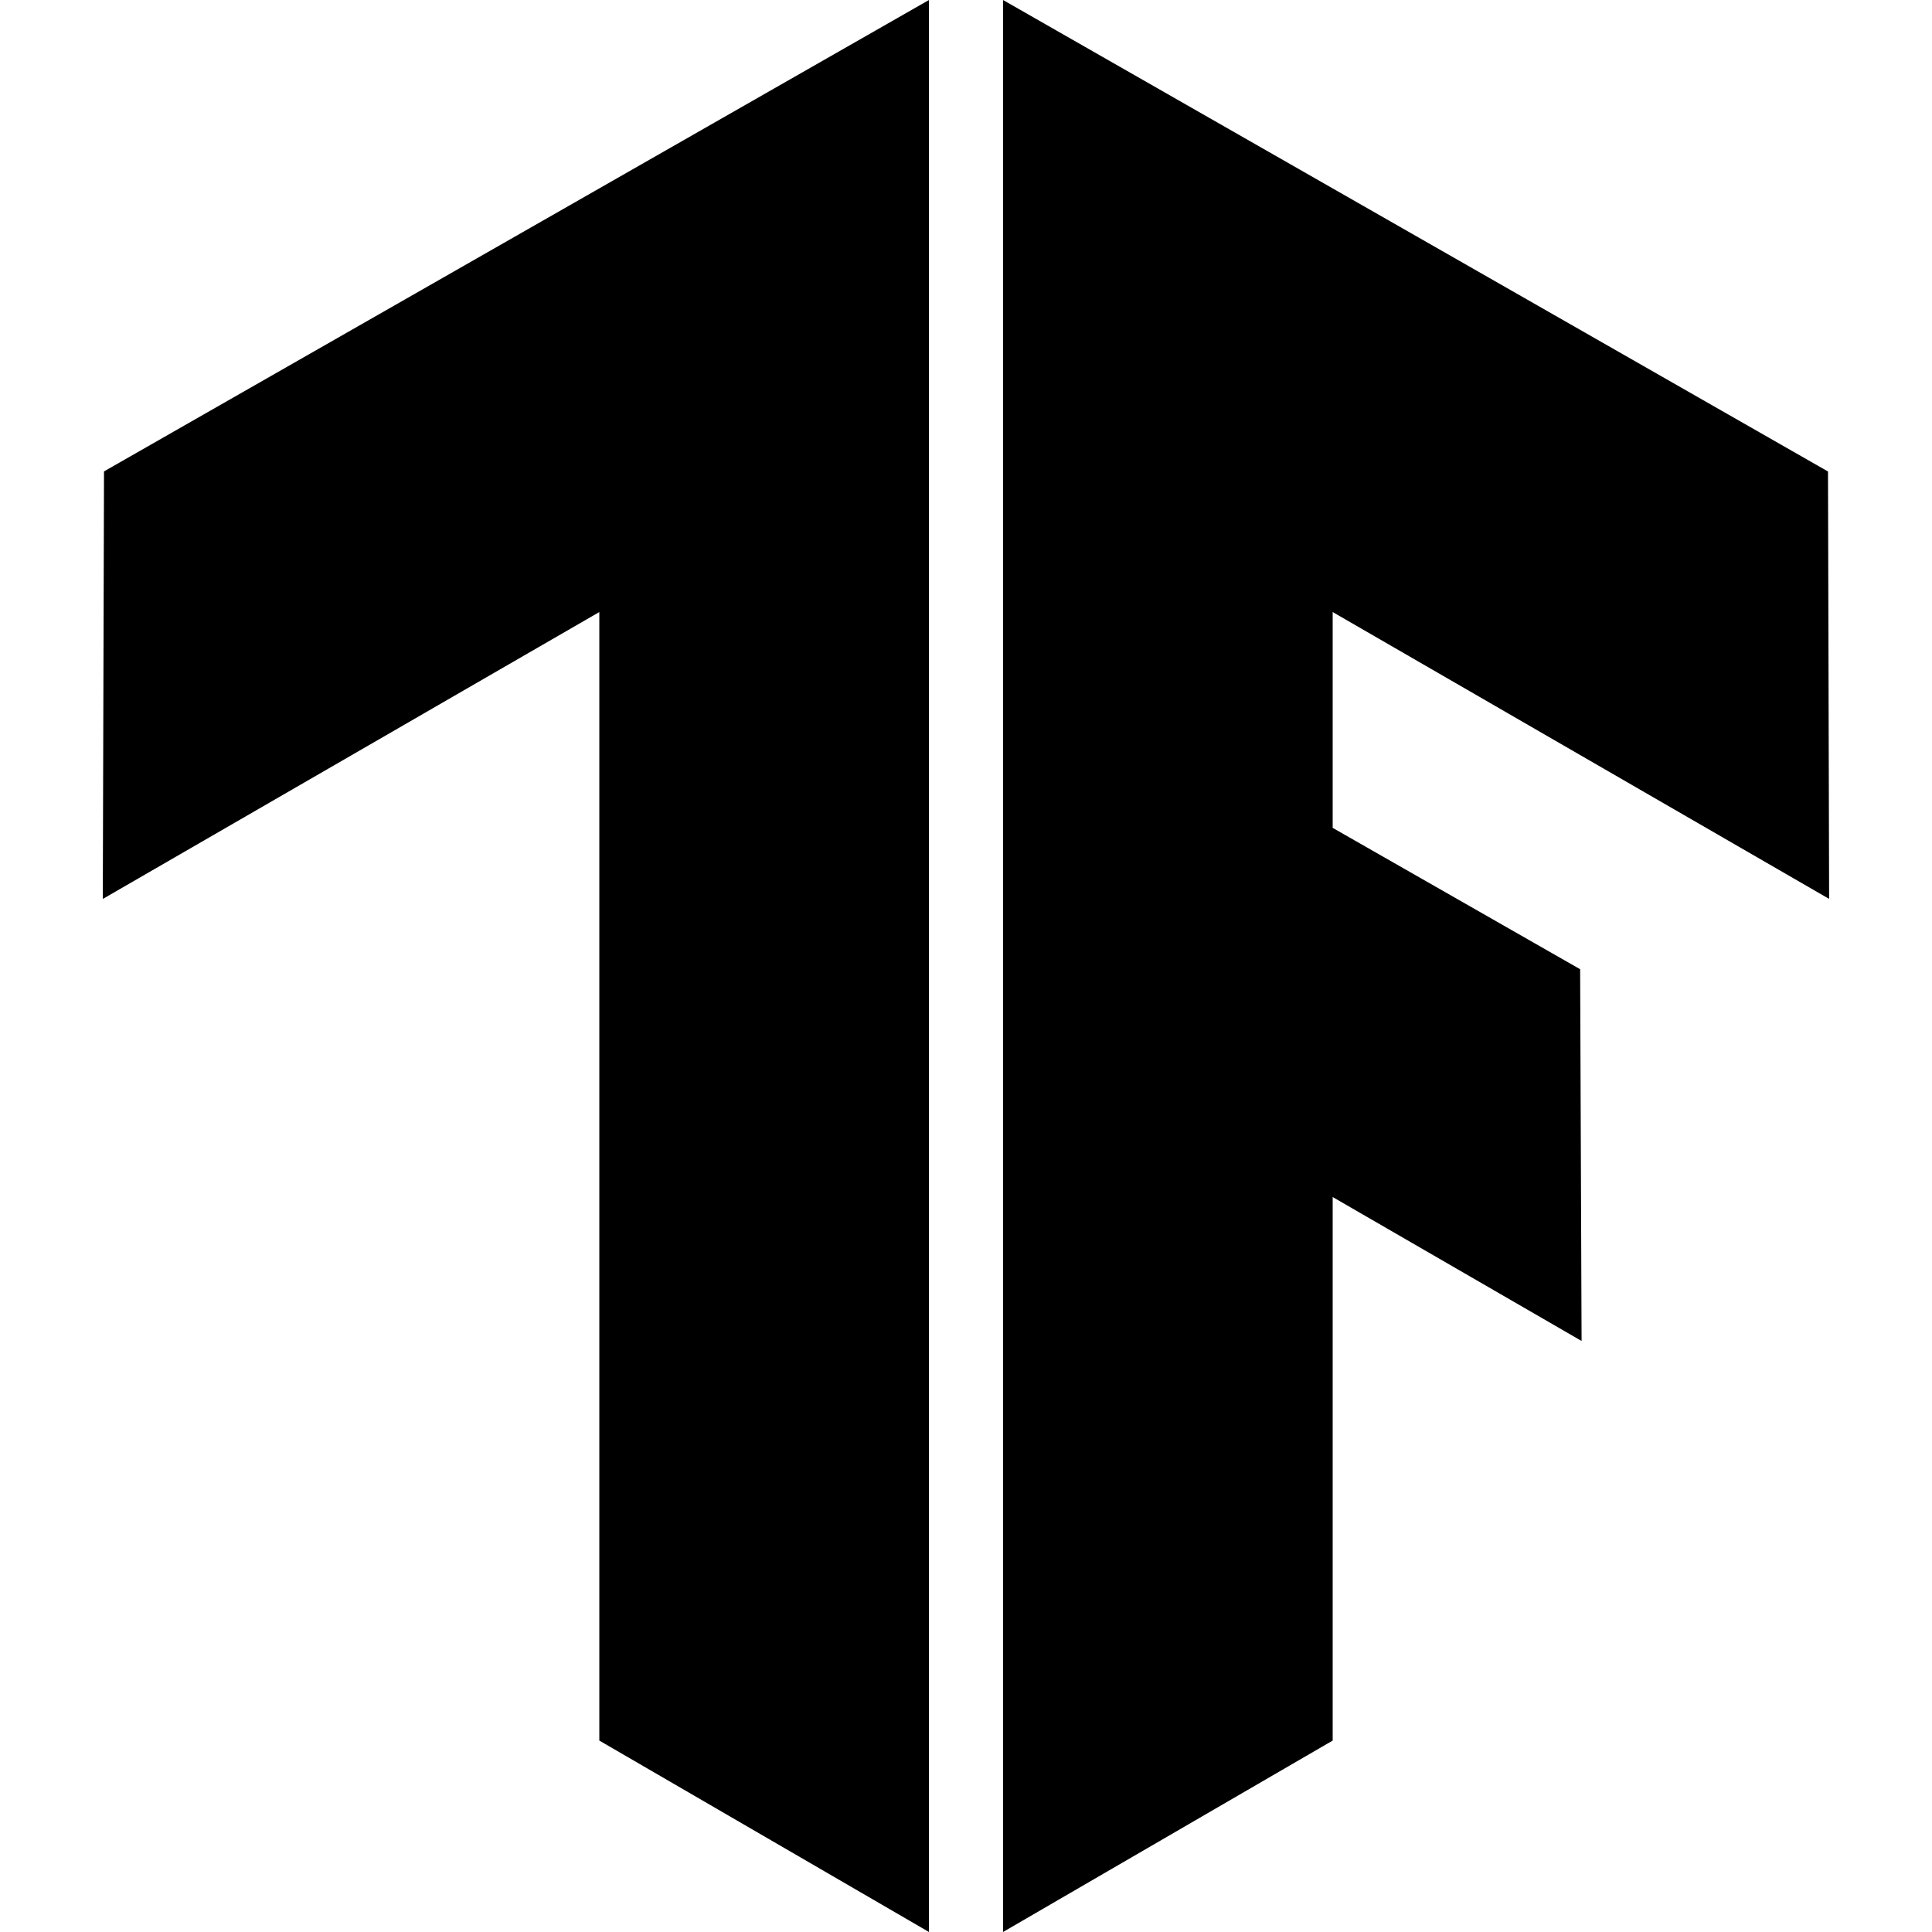
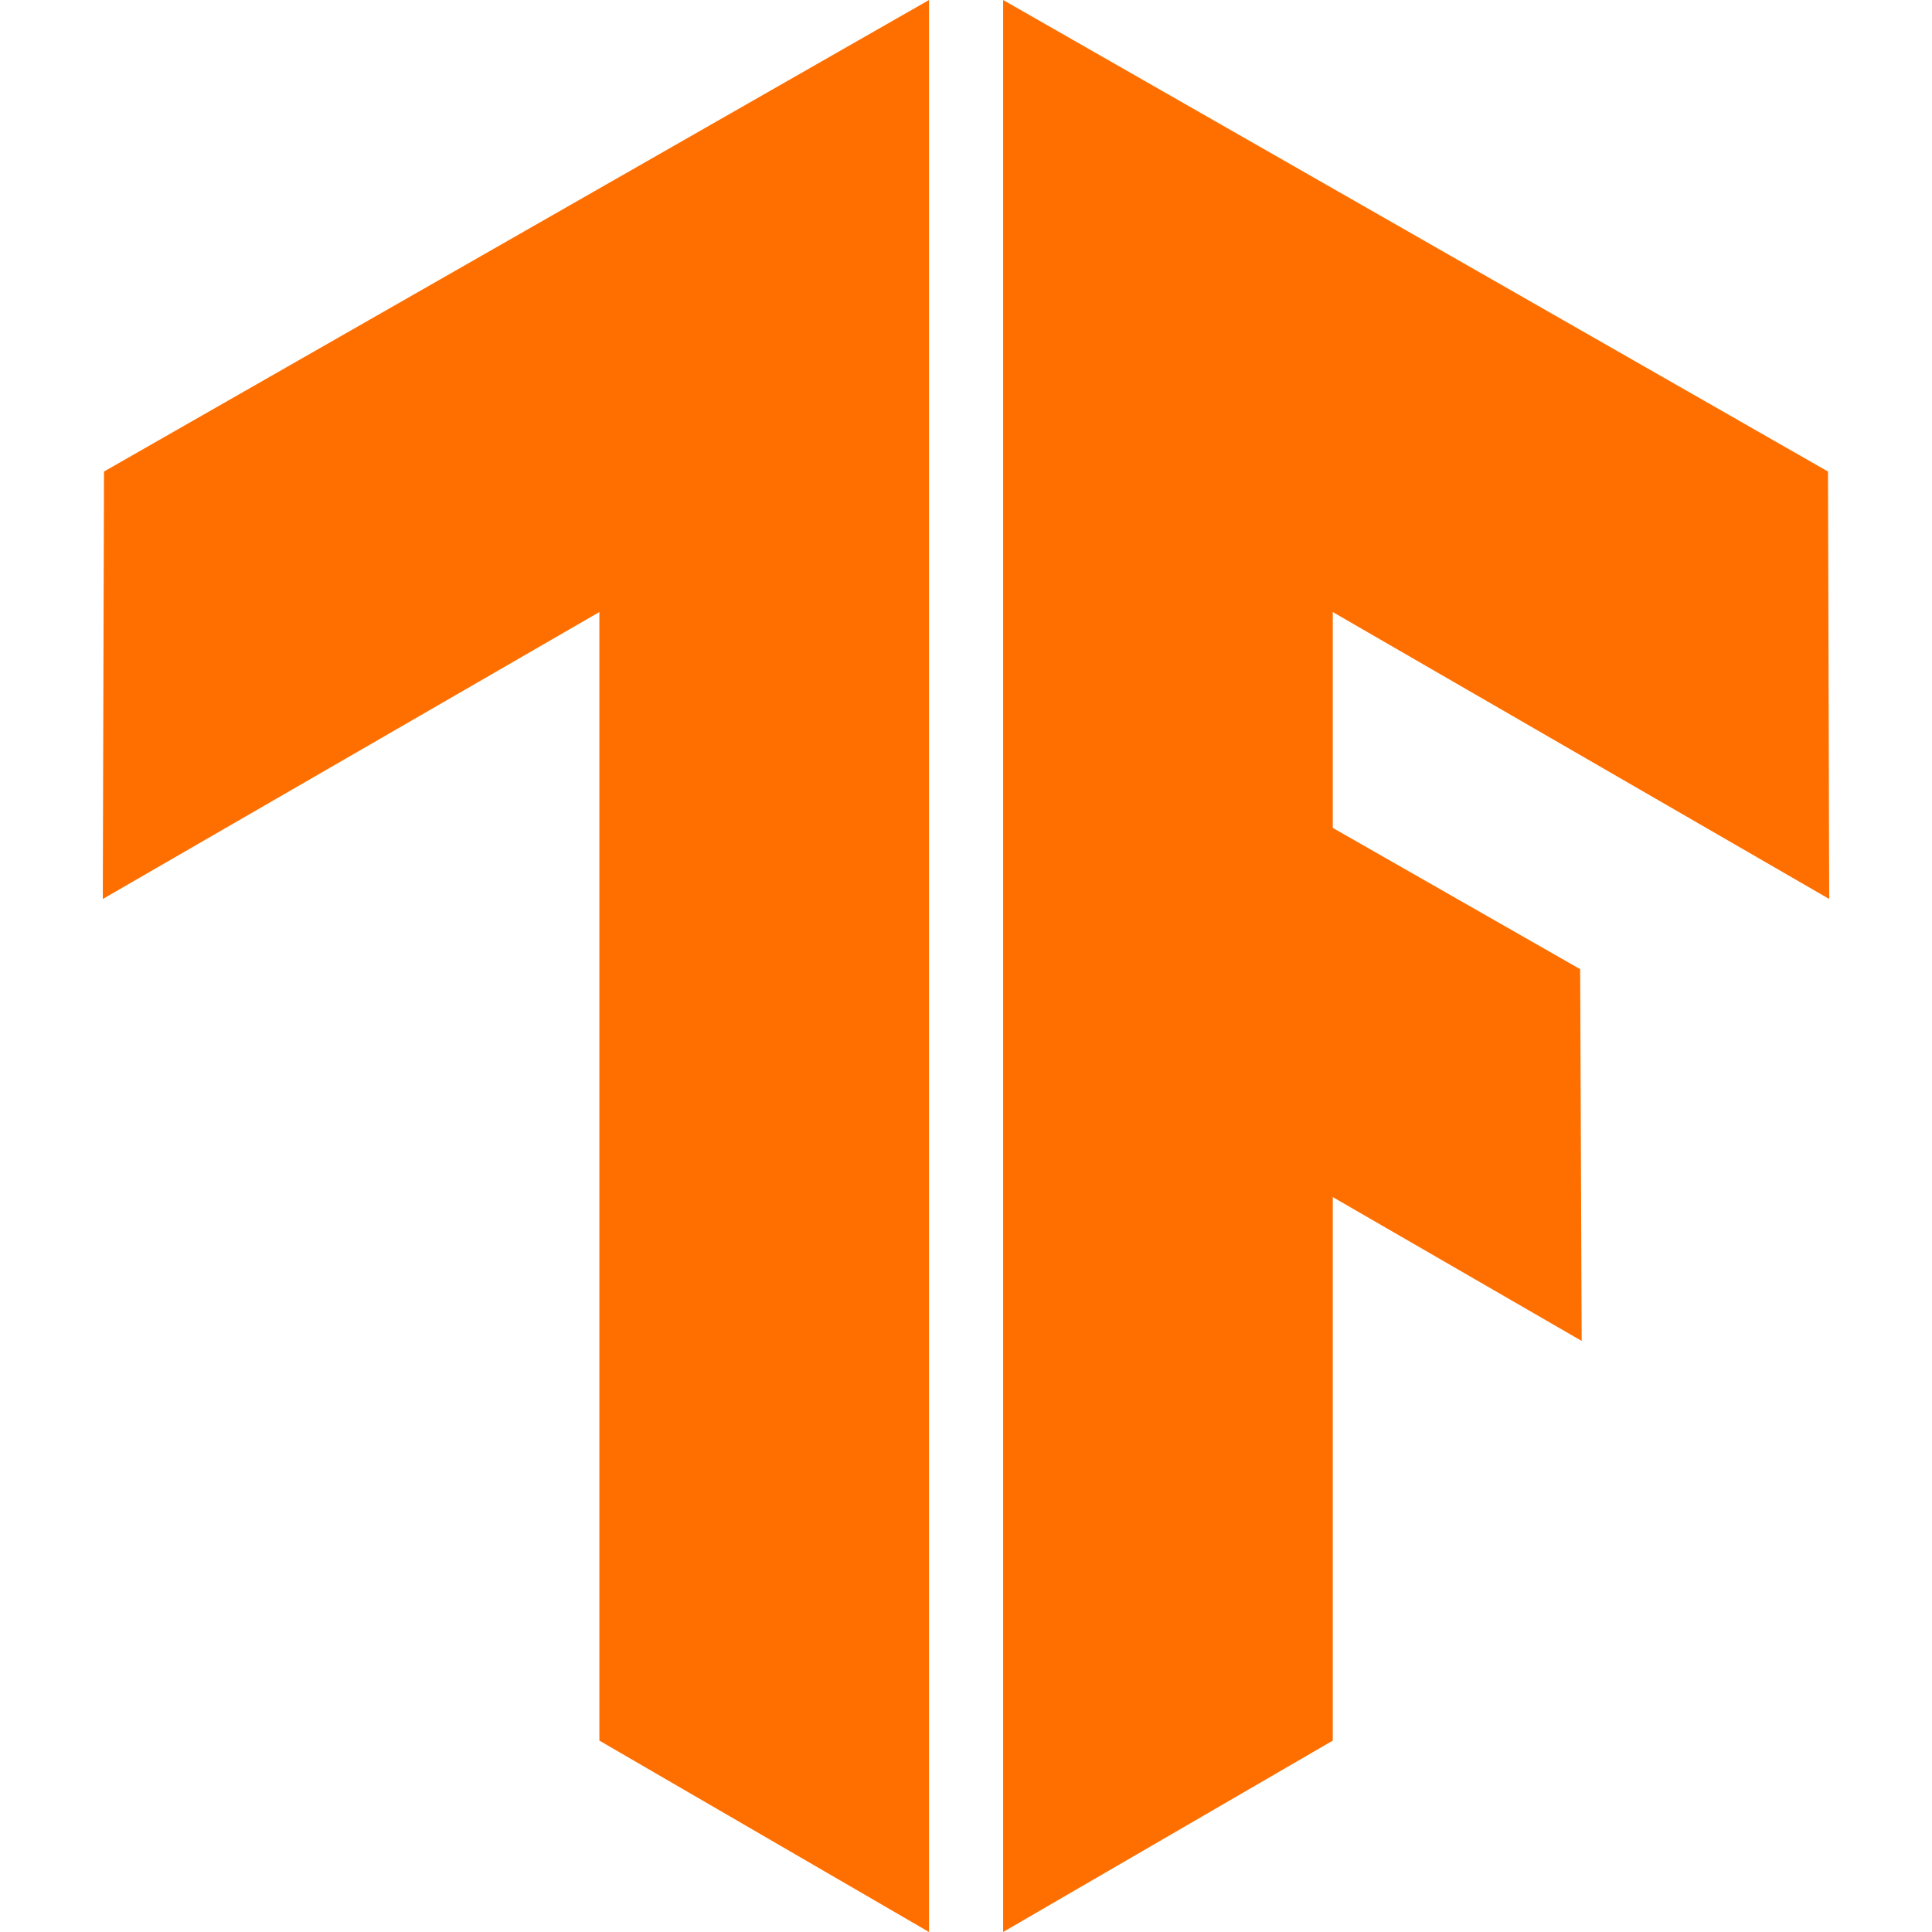
- <svg xmlns="http://www.w3.org/2000/svg" role="img" viewBox="0 0 24 24">
-   <path d="M1.292 5.856L11.54 0v24l-4.095-2.378V7.603l-6.168 3.564.015-5.31zm21.43 5.311l-.014-5.31L12.46 0v24l4.095-2.378V14.87l3.092 1.788-.018-4.618-3.074-1.756V7.603l6.168 3.564z" />
+ <svg xmlns="http://www.w3.org/2000/svg" viewBox="0 0 128 128">
+   <path d="m61.55 128-21.84-12.68V40.55L6.81 59.56l.08-28.32L61.55 0zM66.46 0v128l21.84-12.68V79.31l16.49 9.53-.1-24.63-16.39-9.36v-14.3l32.89 19.01-.08-28.32z" fill="#ff6f00" />
</svg>
